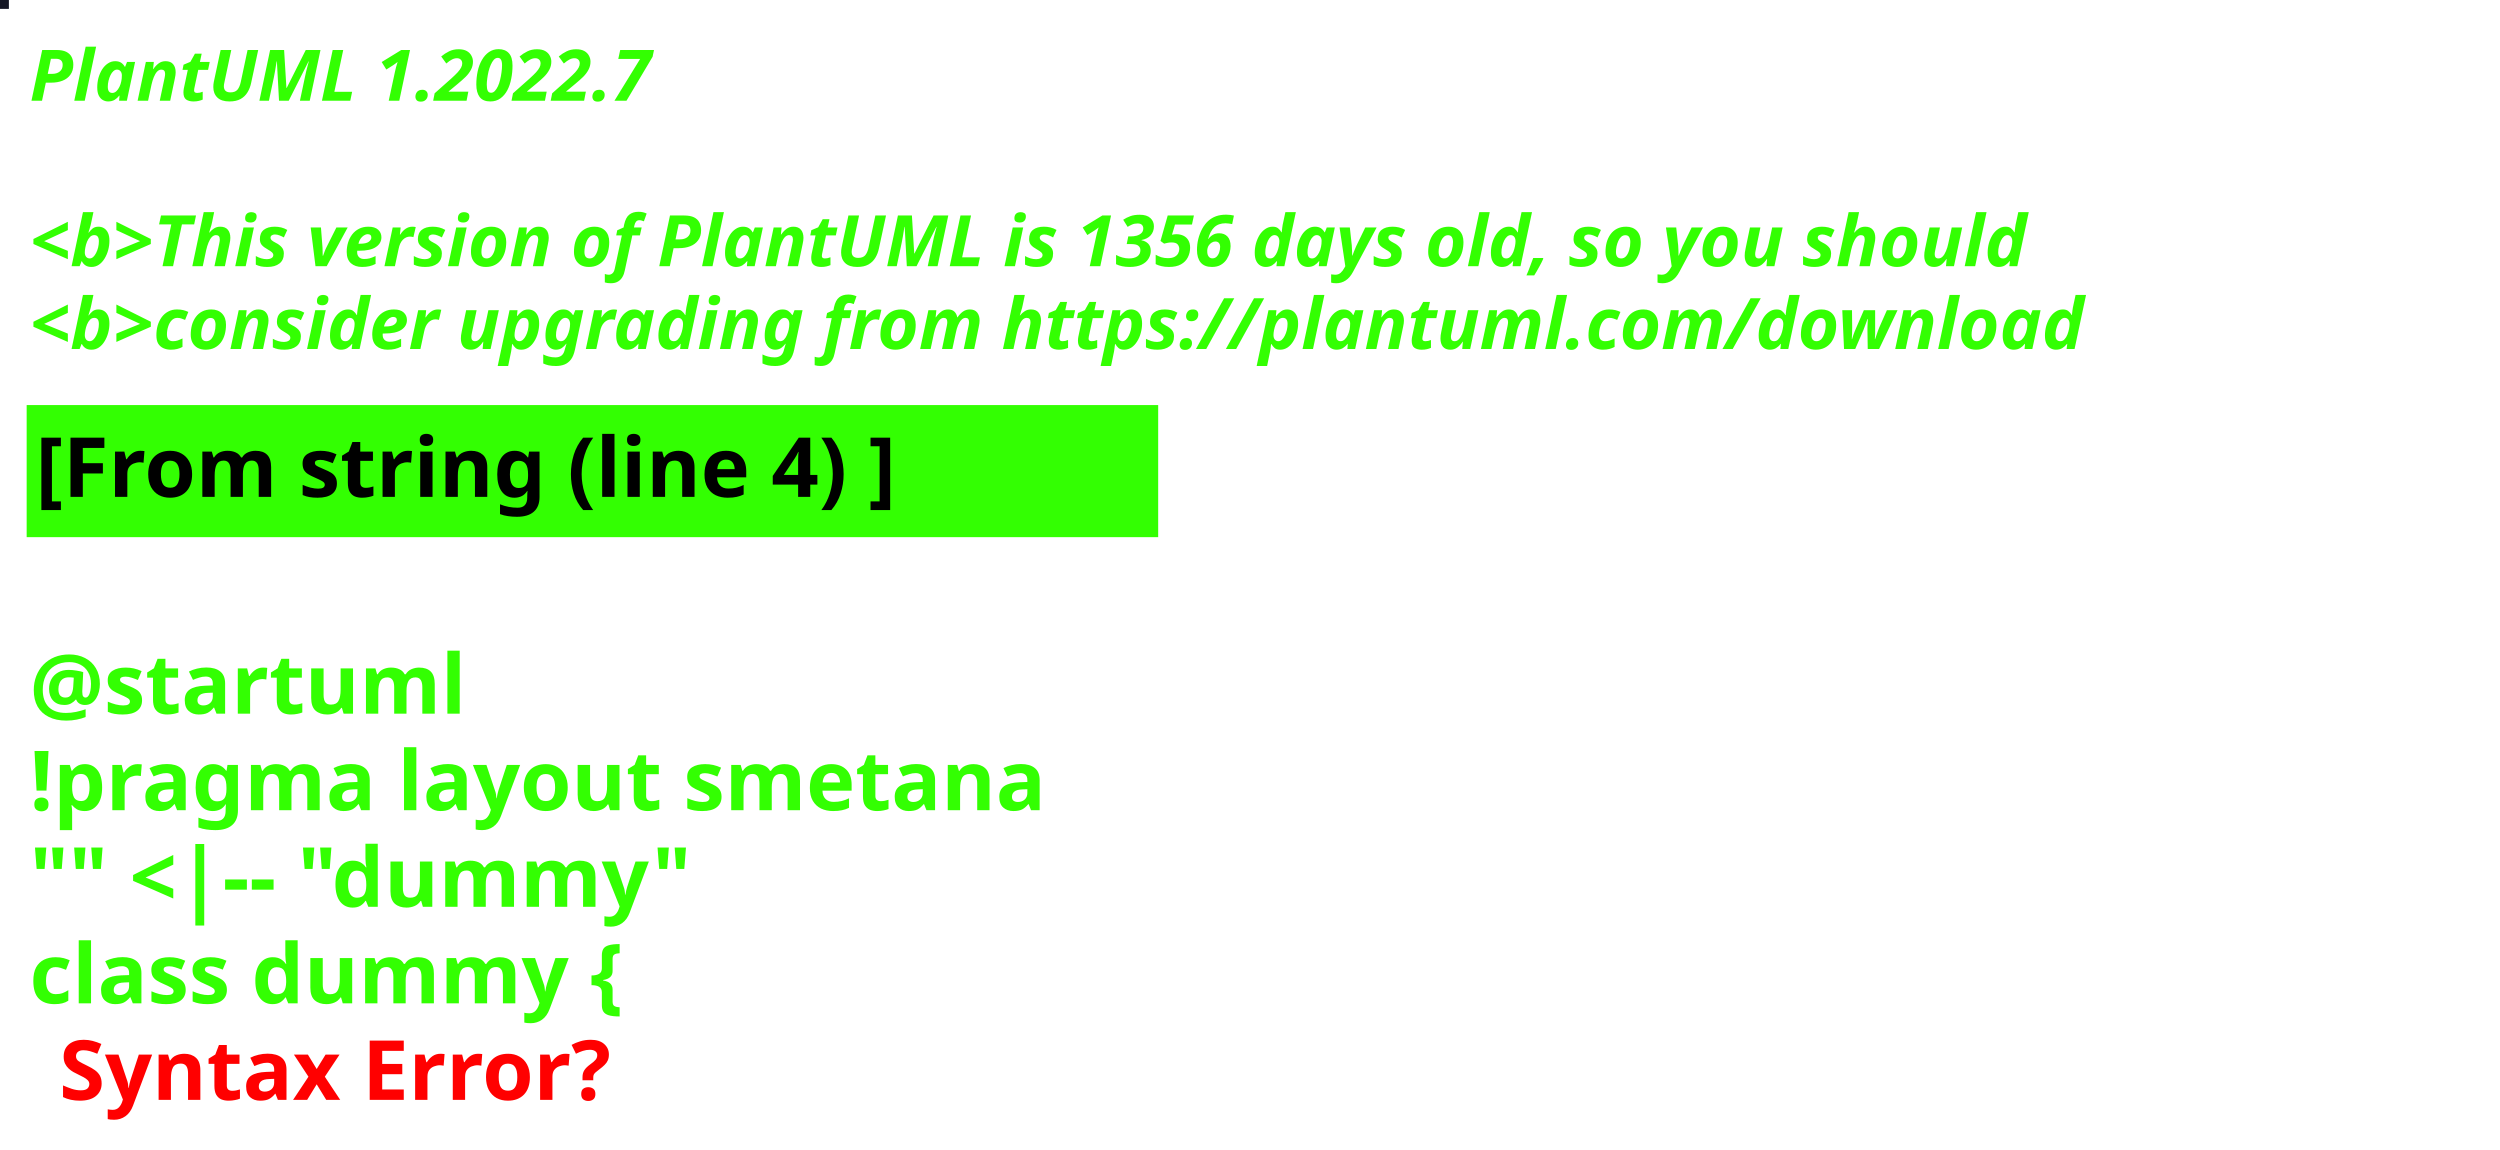
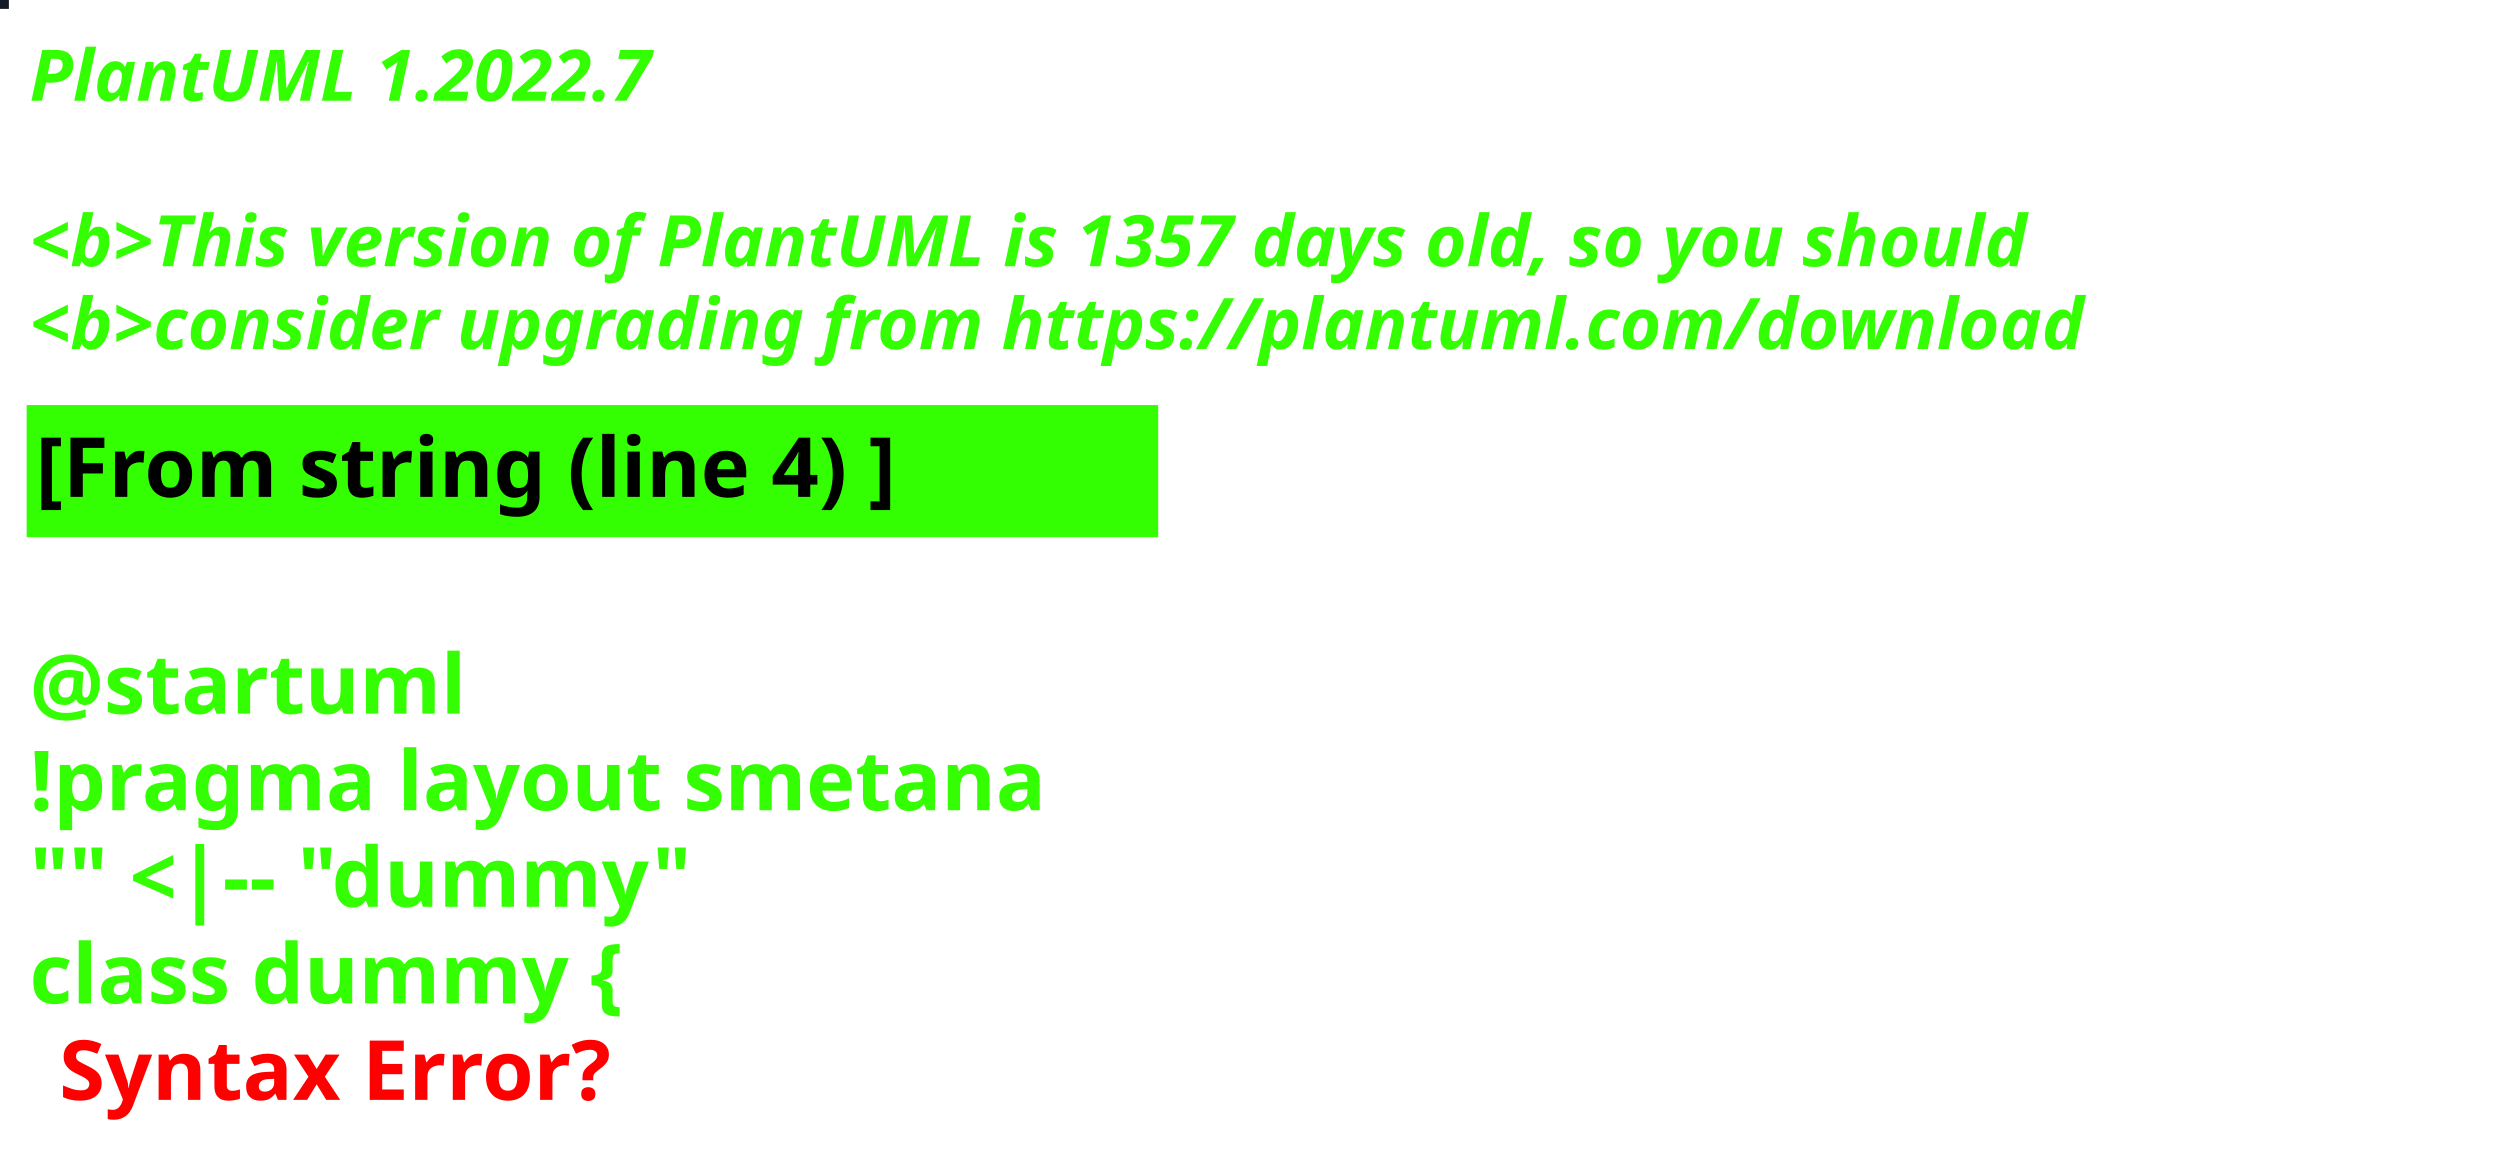
<svg xmlns="http://www.w3.org/2000/svg" contentStyleType="text/css" height="194px" preserveAspectRatio="none" style="width:422px;height:194px;background:#000000;" version="1.1" viewBox="0 0 422 194" width="422px" zoomAndPan="magnify">
  <defs />
  <g>
-     <rect fill="#151725" height="1" style="stroke:#151725;stroke-width:1.0;" width="1" x="0" y="0" />
+     <rect fill="#131A25" height="1" style="stroke:#131A25;stroke-width:1.0;" width="1" x="0" y="0" />
    <text fill="#33FF02" font-family="sans-serif" font-size="12" font-style="italic" font-weight="bold" lengthAdjust="spacing" textLength="127" x="5" y="17">PlantUML 1.2022.7</text>
    <text fill="#33FF02" font-family="sans-serif" font-size="12" font-style="italic" font-weight="bold" lengthAdjust="spacing" textLength="4" x="5" y="30.969"> </text>
-     <text fill="#33FF02" font-family="sans-serif" font-size="12" font-style="italic" font-weight="bold" lengthAdjust="spacing" textLength="407" x="5" y="44.938">&lt;b&gt;This version of PlantUML is 1356 days old, so you should</text>
+     <text fill="#33FF02" font-family="sans-serif" font-size="12" font-style="italic" font-weight="bold" lengthAdjust="spacing" textLength="407" x="5" y="44.938">&lt;b&gt;This version of PlantUML is 1357 days old, so you should</text>
    <text fill="#33FF02" font-family="sans-serif" font-size="12" font-style="italic" font-weight="bold" lengthAdjust="spacing" textLength="408" x="5" y="58.906">&lt;b&gt;consider upgrading from https://plantuml.com/download</text>
    <rect fill="#33FF02" height="21.297" style="stroke:#33FF02;stroke-width:1.0;" width="190" x="5" y="68.875" />
    <text fill="#000000" font-family="sans-serif" font-size="14" font-weight="bold" lengthAdjust="spacing" textLength="168" x="6" y="83.875">[From string (line 4) ]</text>
    <text fill="#33FF02" font-family="sans-serif" font-size="14" font-weight="bold" lengthAdjust="spacing" textLength="5" x="5" y="104.172"> </text>
    <text fill="#33FF02" font-family="sans-serif" font-size="14" font-weight="bold" lengthAdjust="spacing" textLength="79" x="5" y="120.469">@startuml</text>
    <text fill="#33FF02" font-family="sans-serif" font-size="14" font-weight="bold" lengthAdjust="spacing" textLength="190" x="5" y="136.766">!pragma layout smetana</text>
    <text fill="#33FF02" font-family="sans-serif" font-size="14" font-weight="bold" lengthAdjust="spacing" textLength="124" x="5" y="153.062">"" &lt;|-- "dummy"</text>
    <text fill="#33FF02" font-family="sans-serif" font-size="14" font-weight="bold" lengthAdjust="spacing" text-decoration="wavy underline" textLength="117" x="5" y="169.359">class dummy {</text>
    <text fill="#FF0000" font-family="sans-serif" font-size="14" font-weight="bold" lengthAdjust="spacing" textLength="106" x="10" y="185.656">Syntax Error?</text>
  </g>
</svg>
